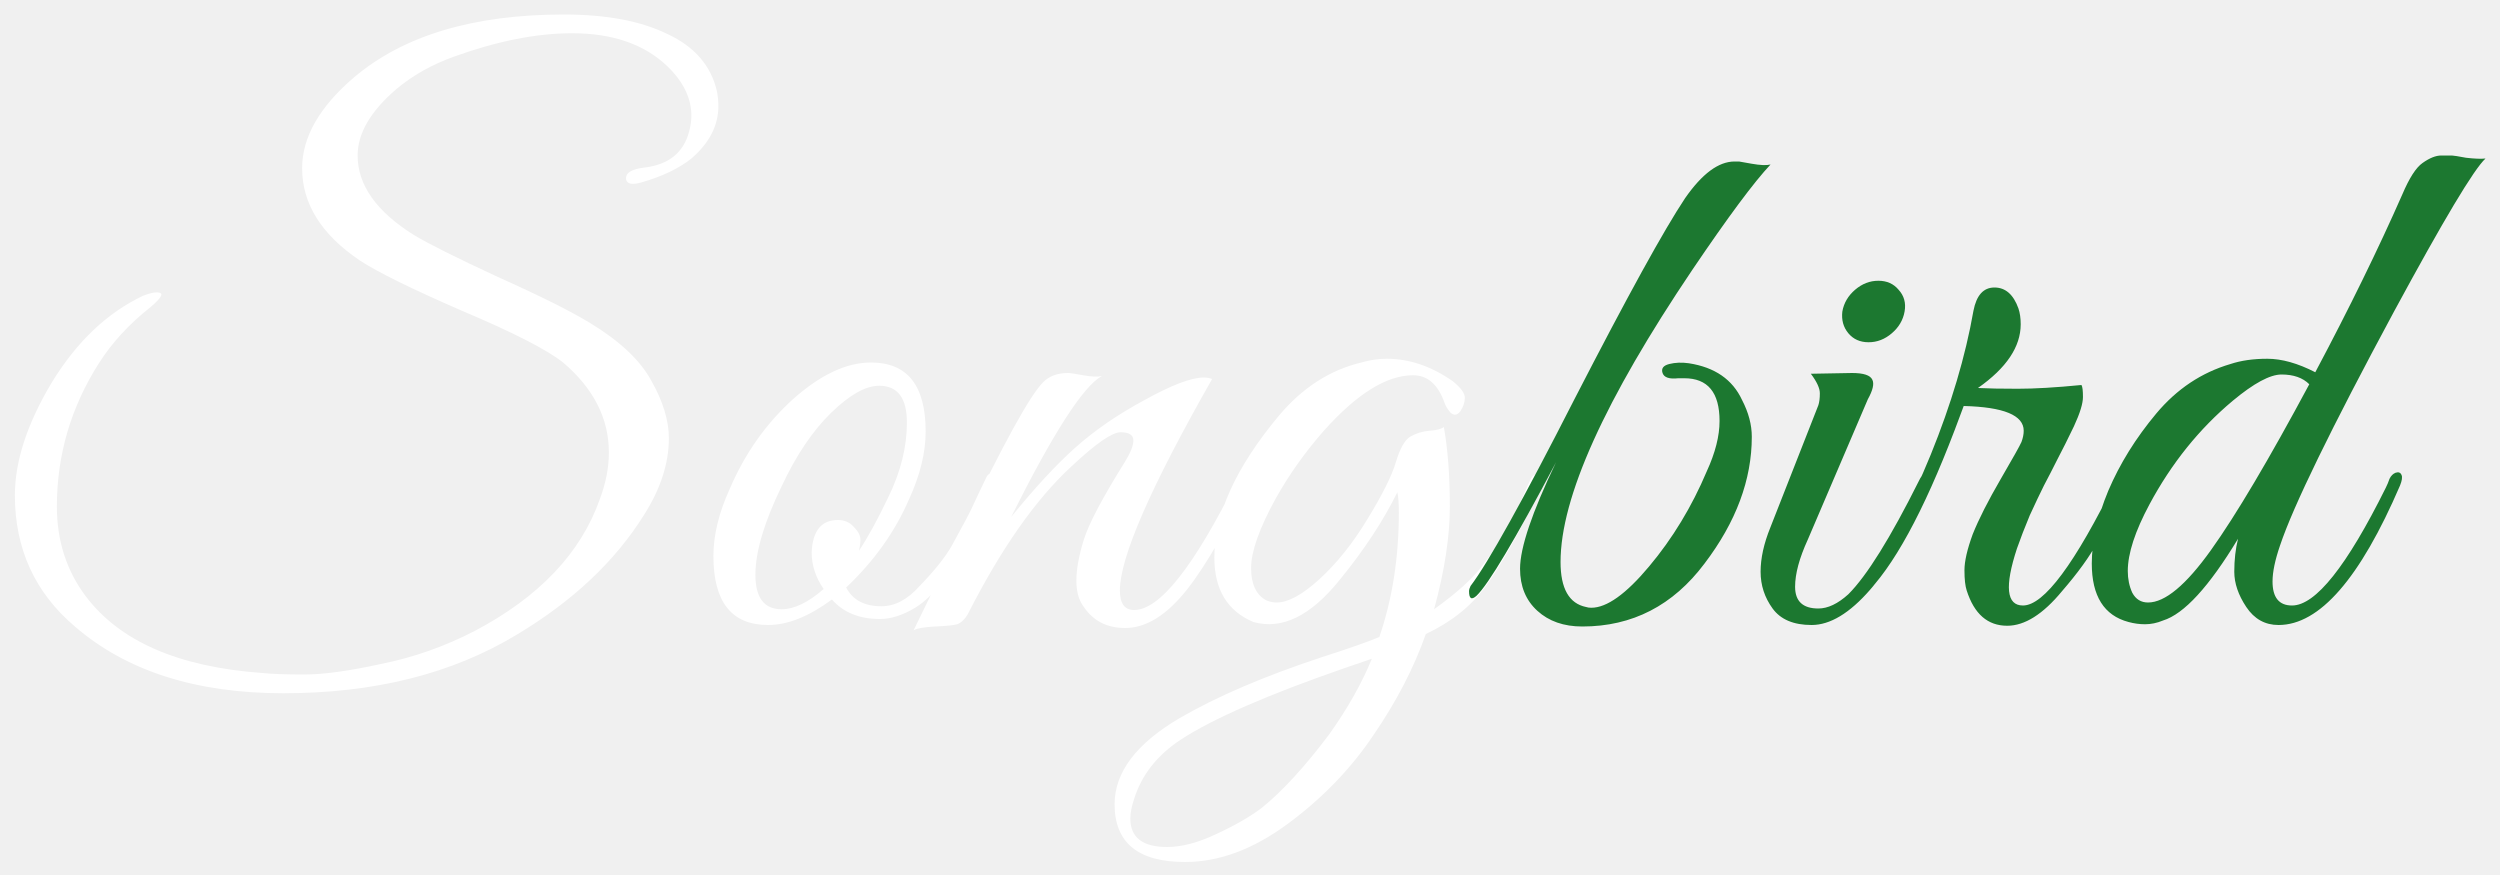
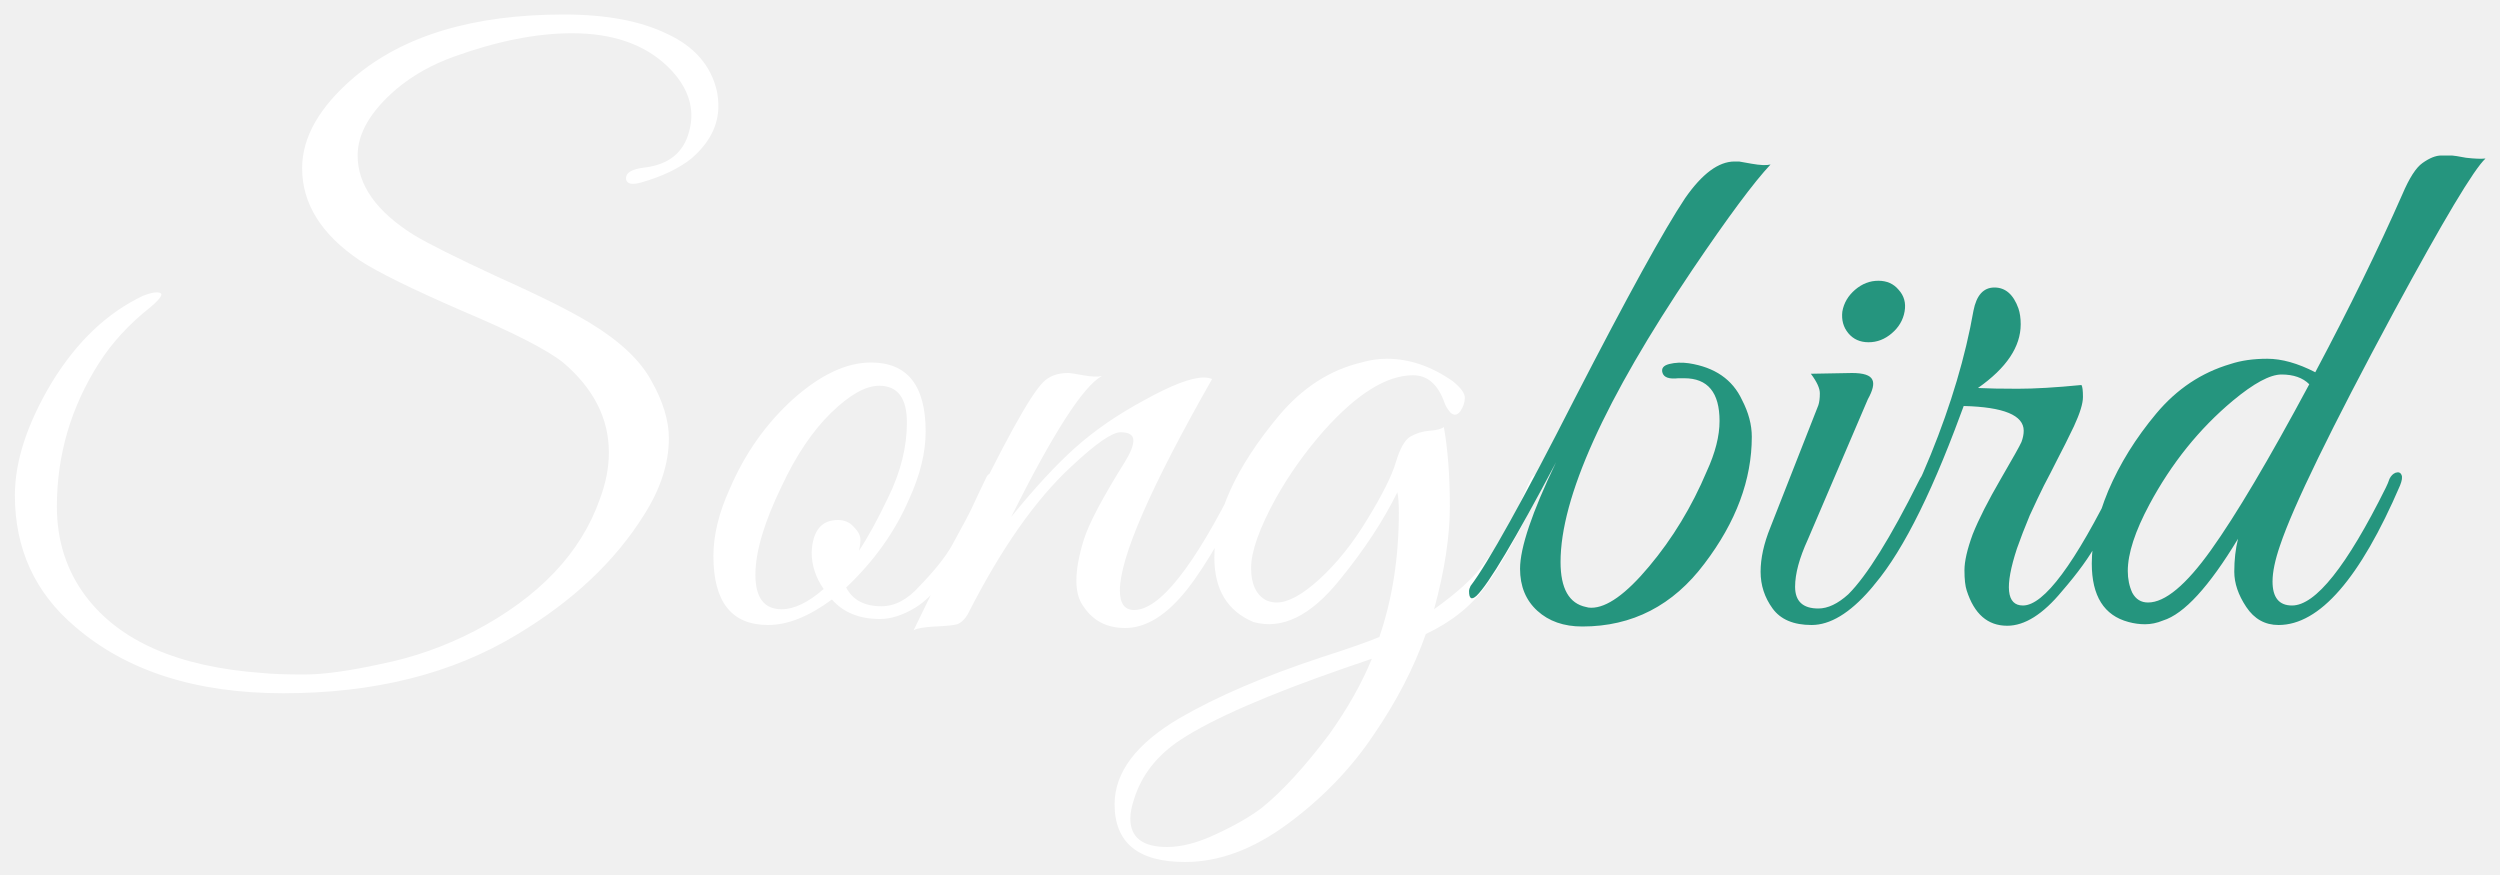
<svg xmlns="http://www.w3.org/2000/svg" width="160" height="56" viewBox="0 0 160 56" fill="none">
  <path d="M44.248 7.408C44.248 6.288 43.736 5.232 42.712 4.24C41.24 2.832 39.208 2.128 36.616 2.128C34.344 2.128 31.832 2.624 29.08 3.616C27.64 4.128 26.392 4.832 25.336 5.728C23.704 7.136 22.888 8.544 22.888 9.952C22.888 11.84 24.088 13.536 26.488 15.04C27.384 15.584 29.176 16.48 31.864 17.728C34.584 18.944 36.568 19.936 37.816 20.704C39.704 21.856 41 23.088 41.704 24.4C42.44 25.712 42.808 26.928 42.808 28.048C42.808 29.648 42.28 31.28 41.224 32.944C39.368 35.92 36.648 38.48 33.064 40.624C28.936 43.12 23.96 44.368 18.136 44.368C12.536 44.368 8.088 42.944 4.792 40.096C2.232 37.92 0.952 35.12 0.952 31.696C0.952 29.52 1.736 27.12 3.304 24.496C4.904 21.872 6.856 20.016 9.16 18.928C9.64 18.736 9.992 18.672 10.216 18.736C10.472 18.8 10.28 19.104 9.64 19.648C8.264 20.736 7.16 21.936 6.328 23.248C4.536 26.064 3.64 29.12 3.64 32.416C3.64 34.592 4.248 36.496 5.464 38.128C7.64 41.04 11.416 42.688 16.792 43.072C17.4 43.136 18.296 43.168 19.48 43.168C20.696 43.168 22.328 42.944 24.376 42.496C26.456 42.08 28.456 41.376 30.376 40.384C34.504 38.208 37.176 35.392 38.392 31.936C38.776 30.912 38.968 29.92 38.968 28.96C38.968 26.784 37.992 24.864 36.04 23.2C34.984 22.368 32.824 21.264 29.56 19.888C26.328 18.48 24.152 17.408 23.032 16.672C20.568 15.008 19.336 13.04 19.336 10.768C19.336 8.784 20.44 6.848 22.648 4.96C25.816 2.272 30.296 0.928 36.088 0.928C38.808 0.928 41.016 1.344 42.712 2.176C44.44 2.976 45.496 4.192 45.88 5.824C45.944 6.144 45.976 6.464 45.976 6.784C45.976 8.032 45.4 9.152 44.248 10.144C43.448 10.784 42.376 11.296 41.032 11.68C40.456 11.84 40.136 11.776 40.072 11.488C40.008 11.072 40.408 10.816 41.272 10.72C42.808 10.528 43.752 9.76 44.104 8.416C44.2 8.064 44.248 7.728 44.248 7.408ZM55.738 23.2C58.074 23.2 59.242 24.672 59.242 27.616C59.242 28.96 58.89 30.4 58.186 31.936C57.29 34.016 55.946 35.904 54.154 37.6C54.57 38.4 55.322 38.8 56.41 38.8C57.274 38.8 58.09 38.368 58.858 37.504C59.818 36.512 60.506 35.648 60.922 34.912C61.338 34.144 61.642 33.584 61.834 33.232C62.026 32.88 62.266 32.384 62.554 31.744C62.874 31.072 63.066 30.672 63.13 30.544C63.194 30.384 63.306 30.304 63.466 30.304C63.786 30.272 63.946 30.384 63.946 30.64C63.946 30.736 63.914 30.848 63.85 30.976L63.562 31.648C63.37 32.096 63.226 32.416 63.13 32.608C63.034 32.8 62.858 33.152 62.602 33.664C62.378 34.144 62.17 34.528 61.978 34.816C61.818 35.104 61.578 35.488 61.258 35.968C60.97 36.448 60.698 36.832 60.442 37.12C60.218 37.408 59.93 37.728 59.578 38.08C59.226 38.432 58.89 38.704 58.57 38.896C57.77 39.376 57.018 39.616 56.314 39.616C55.002 39.616 53.978 39.2 53.242 38.368C51.77 39.456 50.41 40 49.162 40C46.826 40 45.658 38.528 45.658 35.584C45.658 34.24 46.01 32.8 46.714 31.264C47.674 29.024 49.018 27.12 50.746 25.552C52.506 23.984 54.17 23.2 55.738 23.2ZM56.266 24.688C55.402 24.688 54.378 25.264 53.194 26.416C52.01 27.568 50.954 29.136 50.026 31.12C48.906 33.424 48.346 35.312 48.346 36.784C48.346 38.256 48.906 38.992 50.026 38.992C50.826 38.992 51.722 38.56 52.714 37.696C52.202 36.96 51.946 36.176 51.946 35.344C52.01 33.968 52.57 33.28 53.626 33.28C54.042 33.28 54.378 33.424 54.634 33.712C54.922 34 55.066 34.272 55.066 34.528C55.066 34.752 55.034 34.992 54.97 35.248C55.514 34.448 56.138 33.312 56.842 31.84C57.642 30.208 58.042 28.608 58.042 27.04C58.042 25.472 57.45 24.688 56.266 24.688ZM77.576 24.256C73.64 31.168 71.672 35.68 71.672 37.792C71.672 38.624 71.976 39.04 72.584 39.04C74.216 39.04 76.408 36.272 79.16 30.736C79.352 30.288 79.544 30.112 79.736 30.208C79.928 30.304 80.024 30.432 80.024 30.592C80.024 30.752 79.96 30.944 79.832 31.168C78.136 34.592 76.696 36.96 75.512 38.272C74.36 39.552 73.192 40.192 72.008 40.192C70.856 40.192 69.976 39.744 69.368 38.848C69.048 38.432 68.888 37.872 68.888 37.168C68.888 36.432 69.048 35.552 69.368 34.528C69.688 33.504 70.568 31.84 72.008 29.536C72.36 28.96 72.536 28.512 72.536 28.192C72.536 27.84 72.264 27.664 71.72 27.664C71.176 27.664 70.136 28.384 68.6 29.824C66.296 31.936 64.072 35.104 61.928 39.328C61.736 39.648 61.512 39.856 61.256 39.952C61.032 40.016 60.568 40.064 59.864 40.096C59.16 40.128 58.696 40.208 58.472 40.336C58.984 39.312 59.992 37.216 61.496 34.048C64.184 28.448 65.944 25.248 66.776 24.448C67.16 24.064 67.688 23.872 68.36 23.872C68.488 23.872 68.808 23.92 69.32 24.016C69.864 24.112 70.264 24.128 70.52 24.064C69.336 24.704 67.4 27.712 64.712 33.088C66.216 31.232 67.576 29.76 68.792 28.672C70.04 27.552 71.528 26.528 73.256 25.6C74.984 24.64 76.248 24.16 77.048 24.16C77.24 24.16 77.416 24.192 77.576 24.256ZM75.846 55.168C72.838 55.168 71.334 53.936 71.334 51.472C71.334 49.424 72.726 47.584 75.51 45.952C77.878 44.576 80.902 43.28 84.582 42.064C86.278 41.52 87.51 41.088 88.278 40.768C89.11 38.336 89.526 35.68 89.526 32.8C89.526 32.224 89.494 31.792 89.43 31.504C88.534 33.328 87.302 35.2 85.734 37.12C83.878 39.424 82.038 40.32 80.214 39.808C78.55 39.104 77.718 37.728 77.718 35.68C77.718 32.928 79.094 29.904 81.846 26.608C83.35 24.816 85.11 23.68 87.126 23.2C87.67 23.04 88.214 22.96 88.758 22.96C90.198 22.96 91.606 23.44 92.982 24.4C93.494 24.816 93.75 25.168 93.75 25.456C93.75 25.744 93.654 26.032 93.462 26.32C93.27 26.576 93.062 26.608 92.838 26.416C92.646 26.192 92.518 25.984 92.454 25.792C92.038 24.608 91.366 24.016 90.438 24.016C88.742 24.016 86.838 25.2 84.726 27.568C83.542 28.912 82.518 30.352 81.654 31.888C80.598 33.808 80.07 35.296 80.07 36.352C80.07 37.376 80.39 38.064 81.03 38.416C81.254 38.512 81.478 38.56 81.702 38.56C82.438 38.56 83.35 38.064 84.438 37.072C85.558 36.048 86.582 34.768 87.51 33.232C88.47 31.664 89.078 30.448 89.334 29.584C89.59 28.72 89.894 28.176 90.246 27.952C90.63 27.728 91.046 27.6 91.494 27.568C91.942 27.536 92.246 27.456 92.406 27.328C92.662 28.768 92.79 30.464 92.79 32.416C92.79 34.336 92.454 36.528 91.782 38.992C93.254 37.936 94.294 36.992 94.902 36.16C95.542 35.328 96.038 34.576 96.39 33.904C96.774 33.232 97.11 32.576 97.398 31.936C97.686 31.264 97.878 30.832 97.974 30.64C98.07 30.448 98.23 30.336 98.454 30.304C98.678 30.24 98.79 30.336 98.79 30.592C98.79 30.752 98.742 30.944 98.646 31.168C97.238 34.08 96.054 36.192 95.094 37.504C94.166 38.784 92.886 39.808 91.254 40.576C90.486 42.752 89.366 44.912 87.894 47.056C86.454 49.2 84.63 51.088 82.422 52.72C80.214 54.352 78.022 55.168 75.846 55.168ZM72.342 52.384C72.342 53.6 73.126 54.208 74.694 54.208C75.622 54.208 76.662 53.936 77.814 53.392C78.998 52.848 79.974 52.288 80.742 51.712C82.054 50.656 83.494 49.088 85.062 47.008C86.246 45.344 87.158 43.728 87.798 42.16L86.118 42.736C81.126 44.464 77.606 46 75.558 47.344C74.054 48.336 73.062 49.6 72.582 51.136C72.422 51.616 72.342 52.032 72.342 52.384Z" fill="white" />
-   <path d="M110.051 26.944C110.051 25.12 109.299 24.208 107.795 24.208C107.667 24.208 107.539 24.208 107.411 24.208C106.835 24.272 106.499 24.16 106.403 23.872C106.307 23.584 106.451 23.392 106.835 23.296C107.219 23.2 107.635 23.184 108.083 23.248C109.747 23.504 110.883 24.288 111.491 25.6C111.907 26.4 112.115 27.184 112.115 27.952C112.115 30.704 111.107 33.408 109.091 36.064C107.075 38.752 104.467 40.096 101.267 40.096C100.083 40.096 99.123 39.76 98.387 39.088C97.651 38.416 97.283 37.52 97.283 36.4C97.283 35.056 98.051 32.784 99.587 29.584C96.963 34.544 95.267 37.392 94.499 38.128C94.179 38.416 94.019 38.32 94.019 37.84C94.019 37.744 94.051 37.632 94.115 37.504C95.235 36.032 97.459 32.032 100.787 25.504C104.147 18.976 106.499 14.704 107.843 12.688C108.931 11.12 109.987 10.336 111.011 10.336C111.011 10.336 111.027 10.336 111.059 10.336H111.299C111.331 10.336 111.603 10.384 112.115 10.48C112.659 10.576 113.059 10.592 113.315 10.528C112.259 11.648 110.595 13.888 108.323 17.248C102.691 25.6 99.875 31.84 99.875 35.968C99.875 37.664 100.419 38.624 101.507 38.848C101.603 38.88 101.715 38.896 101.843 38.896C102.835 38.896 104.067 38.016 105.539 36.256C107.043 34.464 108.275 32.432 109.235 30.16C109.779 28.976 110.051 27.904 110.051 26.944ZM121.078 21.328C120.63 21.712 120.134 21.904 119.59 21.904C119.046 21.904 118.614 21.712 118.294 21.328C117.974 20.944 117.846 20.48 117.91 19.936C118.006 19.392 118.278 18.928 118.726 18.544C119.174 18.16 119.67 17.968 120.214 17.968C120.758 17.968 121.19 18.16 121.51 18.544C121.862 18.928 121.99 19.392 121.894 19.936C121.798 20.48 121.526 20.944 121.078 21.328ZM116.374 38.944C116.982 38.944 117.622 38.64 118.294 38.032C119.478 36.848 120.982 34.432 122.806 30.784C123.03 30.304 123.254 30.16 123.478 30.352C123.542 30.416 123.574 30.528 123.574 30.688C123.574 30.816 123.446 31.168 123.19 31.744C122.934 32.288 122.694 32.784 122.47 33.232C122.278 33.68 121.878 34.416 121.27 35.44C120.694 36.432 120.166 37.2 119.686 37.744C118.374 39.248 117.126 40 115.942 40C114.79 40 113.958 39.648 113.446 38.944C112.934 38.24 112.678 37.456 112.678 36.592C112.678 35.728 112.886 34.784 113.302 33.76L116.374 25.936C116.438 25.744 116.47 25.488 116.47 25.168C116.47 24.848 116.278 24.432 115.894 23.92L118.534 23.872C119.27 23.872 119.702 24.016 119.83 24.304C119.958 24.56 119.862 24.976 119.542 25.552L115.702 34.528C115.158 35.712 114.886 36.72 114.886 37.552C114.886 38.48 115.382 38.944 116.374 38.944ZM129.325 20.752C129.325 22.192 128.413 23.552 126.589 24.832C127.229 24.864 128.077 24.88 129.133 24.88C130.221 24.88 131.581 24.8 133.213 24.64C133.277 24.736 133.309 24.992 133.309 25.408C133.309 25.824 133.117 26.448 132.733 27.28C132.349 28.08 131.997 28.784 131.677 29.392C131.389 29.968 131.101 30.528 130.813 31.072C130.557 31.584 130.253 32.224 129.901 32.992C129.581 33.76 129.309 34.464 129.085 35.104C128.285 37.536 128.413 38.752 129.469 38.752C130.813 38.752 132.797 36.08 135.421 30.736C135.645 30.32 135.821 30.16 135.949 30.256C136.109 30.352 136.189 30.48 136.189 30.64C136.189 30.768 135.981 31.264 135.565 32.128C135.149 32.96 134.701 33.824 134.221 34.72C133.741 35.616 132.989 36.656 131.965 37.84C130.749 39.312 129.581 40.048 128.461 40.048C127.213 40.048 126.349 39.296 125.869 37.792C125.773 37.504 125.725 37.072 125.725 36.496C125.725 35.92 125.901 35.152 126.253 34.192C126.637 33.232 127.229 32.064 128.029 30.688C128.829 29.312 129.277 28.512 129.373 28.288C129.469 28.032 129.517 27.792 129.517 27.568C129.517 26.576 128.237 26.048 125.677 25.984L125.101 27.52C123.085 32.8 121.149 36.336 119.293 38.128C118.973 38.416 118.813 38.32 118.813 37.84C118.813 37.744 118.845 37.632 118.909 37.504C120.701 35.136 122.253 32.336 123.565 29.104C124.877 25.872 125.789 22.8 126.301 19.888C126.493 18.896 126.941 18.4 127.645 18.4C128.349 18.4 128.861 18.848 129.181 19.744C129.277 20.032 129.325 20.368 129.325 20.752ZM145.442 37.216C145.442 38.24 145.858 38.752 146.69 38.752C148.194 38.752 150.194 36.24 152.69 31.216C152.786 31.024 152.866 30.832 152.93 30.64C153.026 30.448 153.154 30.32 153.314 30.256C153.506 30.192 153.634 30.24 153.698 30.4C153.762 30.528 153.73 30.752 153.602 31.072C151.042 37.024 148.45 40 145.826 40C144.962 40 144.274 39.616 143.762 38.848C143.25 38.08 142.994 37.328 142.994 36.592C142.994 35.824 143.074 35.12 143.234 34.48C141.378 37.552 139.778 39.296 138.434 39.712C138.05 39.872 137.666 39.952 137.282 39.952C136.93 39.952 136.578 39.904 136.226 39.808C134.658 39.392 133.874 38.144 133.874 36.064C133.874 34.656 134.226 33.104 134.93 31.408C135.666 29.68 136.69 28.032 138.002 26.464C139.314 24.896 140.898 23.84 142.754 23.296C143.426 23.072 144.21 22.96 145.106 22.96C146.034 22.96 147.058 23.248 148.178 23.824C150.354 19.728 152.21 15.936 153.746 12.448C154.194 11.392 154.626 10.72 155.042 10.432C155.49 10.112 155.89 9.952 156.242 9.952C156.626 9.952 156.85 9.952 156.914 9.952C157.01 9.952 157.314 10 157.826 10.096C158.37 10.16 158.786 10.176 159.074 10.144C158.338 10.816 156.386 14.08 153.218 19.936C149.186 27.424 146.754 32.416 145.922 34.912C145.602 35.84 145.442 36.608 145.442 37.216ZM147.794 24.592C147.378 24.176 146.786 23.968 146.018 23.968C145.282 23.968 144.242 24.528 142.898 25.648C140.754 27.44 138.978 29.648 137.57 32.272C136.642 34 136.178 35.424 136.178 36.544C136.178 37.056 136.274 37.52 136.466 37.936C136.69 38.352 137.026 38.56 137.474 38.56C138.562 38.56 139.906 37.44 141.506 35.2C143.106 32.96 145.202 29.424 147.794 24.592Z" fill="#1C7830" />
+   <path d="M110.051 26.944C110.051 25.12 109.299 24.208 107.795 24.208C107.667 24.208 107.539 24.208 107.411 24.208C106.835 24.272 106.499 24.16 106.403 23.872C106.307 23.584 106.451 23.392 106.835 23.296C107.219 23.2 107.635 23.184 108.083 23.248C109.747 23.504 110.883 24.288 111.491 25.6C111.907 26.4 112.115 27.184 112.115 27.952C112.115 30.704 111.107 33.408 109.091 36.064C107.075 38.752 104.467 40.096 101.267 40.096C100.083 40.096 99.123 39.76 98.387 39.088C97.651 38.416 97.283 37.52 97.283 36.4C97.283 35.056 98.051 32.784 99.587 29.584C96.963 34.544 95.267 37.392 94.499 38.128C94.179 38.416 94.019 38.32 94.019 37.84C94.019 37.744 94.051 37.632 94.115 37.504C95.235 36.032 97.459 32.032 100.787 25.504C104.147 18.976 106.499 14.704 107.843 12.688C108.931 11.12 109.987 10.336 111.011 10.336C111.011 10.336 111.027 10.336 111.059 10.336H111.299C111.331 10.336 111.603 10.384 112.115 10.48C112.659 10.576 113.059 10.592 113.315 10.528C112.259 11.648 110.595 13.888 108.323 17.248C102.691 25.6 99.875 31.84 99.875 35.968C99.875 37.664 100.419 38.624 101.507 38.848C101.603 38.88 101.715 38.896 101.843 38.896C102.835 38.896 104.067 38.016 105.539 36.256C107.043 34.464 108.275 32.432 109.235 30.16C109.779 28.976 110.051 27.904 110.051 26.944ZM121.078 21.328C120.63 21.712 120.134 21.904 119.59 21.904C119.046 21.904 118.614 21.712 118.294 21.328C117.974 20.944 117.846 20.48 117.91 19.936C118.006 19.392 118.278 18.928 118.726 18.544C119.174 18.16 119.67 17.968 120.214 17.968C120.758 17.968 121.19 18.16 121.51 18.544C121.862 18.928 121.99 19.392 121.894 19.936C121.798 20.48 121.526 20.944 121.078 21.328ZM116.374 38.944C116.982 38.944 117.622 38.64 118.294 38.032C119.478 36.848 120.982 34.432 122.806 30.784C123.03 30.304 123.254 30.16 123.478 30.352C123.542 30.416 123.574 30.528 123.574 30.688C123.574 30.816 123.446 31.168 123.19 31.744C122.934 32.288 122.694 32.784 122.47 33.232C122.278 33.68 121.878 34.416 121.27 35.44C120.694 36.432 120.166 37.2 119.686 37.744C118.374 39.248 117.126 40 115.942 40C114.79 40 113.958 39.648 113.446 38.944C112.934 38.24 112.678 37.456 112.678 36.592C112.678 35.728 112.886 34.784 113.302 33.76L116.374 25.936C116.438 25.744 116.47 25.488 116.47 25.168C116.47 24.848 116.278 24.432 115.894 23.92L118.534 23.872C119.27 23.872 119.702 24.016 119.83 24.304C119.958 24.56 119.862 24.976 119.542 25.552L115.702 34.528C115.158 35.712 114.886 36.72 114.886 37.552C114.886 38.48 115.382 38.944 116.374 38.944ZM129.325 20.752C129.325 22.192 128.413 23.552 126.589 24.832C127.229 24.864 128.077 24.88 129.133 24.88C130.221 24.88 131.581 24.8 133.213 24.64C133.277 24.736 133.309 24.992 133.309 25.408C133.309 25.824 133.117 26.448 132.733 27.28C132.349 28.08 131.997 28.784 131.677 29.392C131.389 29.968 131.101 30.528 130.813 31.072C130.557 31.584 130.253 32.224 129.901 32.992C129.581 33.76 129.309 34.464 129.085 35.104C128.285 37.536 128.413 38.752 129.469 38.752C130.813 38.752 132.797 36.08 135.421 30.736C135.645 30.32 135.821 30.16 135.949 30.256C136.109 30.352 136.189 30.48 136.189 30.64C136.189 30.768 135.981 31.264 135.565 32.128C135.149 32.96 134.701 33.824 134.221 34.72C133.741 35.616 132.989 36.656 131.965 37.84C130.749 39.312 129.581 40.048 128.461 40.048C127.213 40.048 126.349 39.296 125.869 37.792C125.773 37.504 125.725 37.072 125.725 36.496C125.725 35.92 125.901 35.152 126.253 34.192C126.637 33.232 127.229 32.064 128.029 30.688C128.829 29.312 129.277 28.512 129.373 28.288C129.469 28.032 129.517 27.792 129.517 27.568C129.517 26.576 128.237 26.048 125.677 25.984L125.101 27.52C123.085 32.8 121.149 36.336 119.293 38.128C118.973 38.416 118.813 38.32 118.813 37.84C118.813 37.744 118.845 37.632 118.909 37.504C120.701 35.136 122.253 32.336 123.565 29.104C124.877 25.872 125.789 22.8 126.301 19.888C126.493 18.896 126.941 18.4 127.645 18.4C128.349 18.4 128.861 18.848 129.181 19.744C129.277 20.032 129.325 20.368 129.325 20.752ZM145.442 37.216C145.442 38.24 145.858 38.752 146.69 38.752C148.194 38.752 150.194 36.24 152.69 31.216C152.786 31.024 152.866 30.832 152.93 30.64C153.026 30.448 153.154 30.32 153.314 30.256C153.506 30.192 153.634 30.24 153.698 30.4C153.762 30.528 153.73 30.752 153.602 31.072C151.042 37.024 148.45 40 145.826 40C144.962 40 144.274 39.616 143.762 38.848C143.25 38.08 142.994 37.328 142.994 36.592C142.994 35.824 143.074 35.12 143.234 34.48C141.378 37.552 139.778 39.296 138.434 39.712C138.05 39.872 137.666 39.952 137.282 39.952C136.93 39.952 136.578 39.904 136.226 39.808C134.658 39.392 133.874 38.144 133.874 36.064C133.874 34.656 134.226 33.104 134.93 31.408C135.666 29.68 136.69 28.032 138.002 26.464C139.314 24.896 140.898 23.84 142.754 23.296C143.426 23.072 144.21 22.96 145.106 22.96C146.034 22.96 147.058 23.248 148.178 23.824C150.354 19.728 152.21 15.936 153.746 12.448C154.194 11.392 154.626 10.72 155.042 10.432C155.49 10.112 155.89 9.952 156.242 9.952C156.626 9.952 156.85 9.952 156.914 9.952C157.01 9.952 157.314 10 157.826 10.096C158.37 10.16 158.786 10.176 159.074 10.144C158.338 10.816 156.386 14.08 153.218 19.936C149.186 27.424 146.754 32.416 145.922 34.912C145.602 35.84 145.442 36.608 145.442 37.216ZM147.794 24.592C147.378 24.176 146.786 23.968 146.018 23.968C145.282 23.968 144.242 24.528 142.898 25.648C140.754 27.44 138.978 29.648 137.57 32.272C136.642 34 136.178 35.424 136.178 36.544C136.178 37.056 136.274 37.52 136.466 37.936C136.69 38.352 137.026 38.56 137.474 38.56C138.562 38.56 139.906 37.44 141.506 35.2C143.106 32.96 145.202 29.424 147.794 24.592Z" fill="#25957e" />
</svg>
